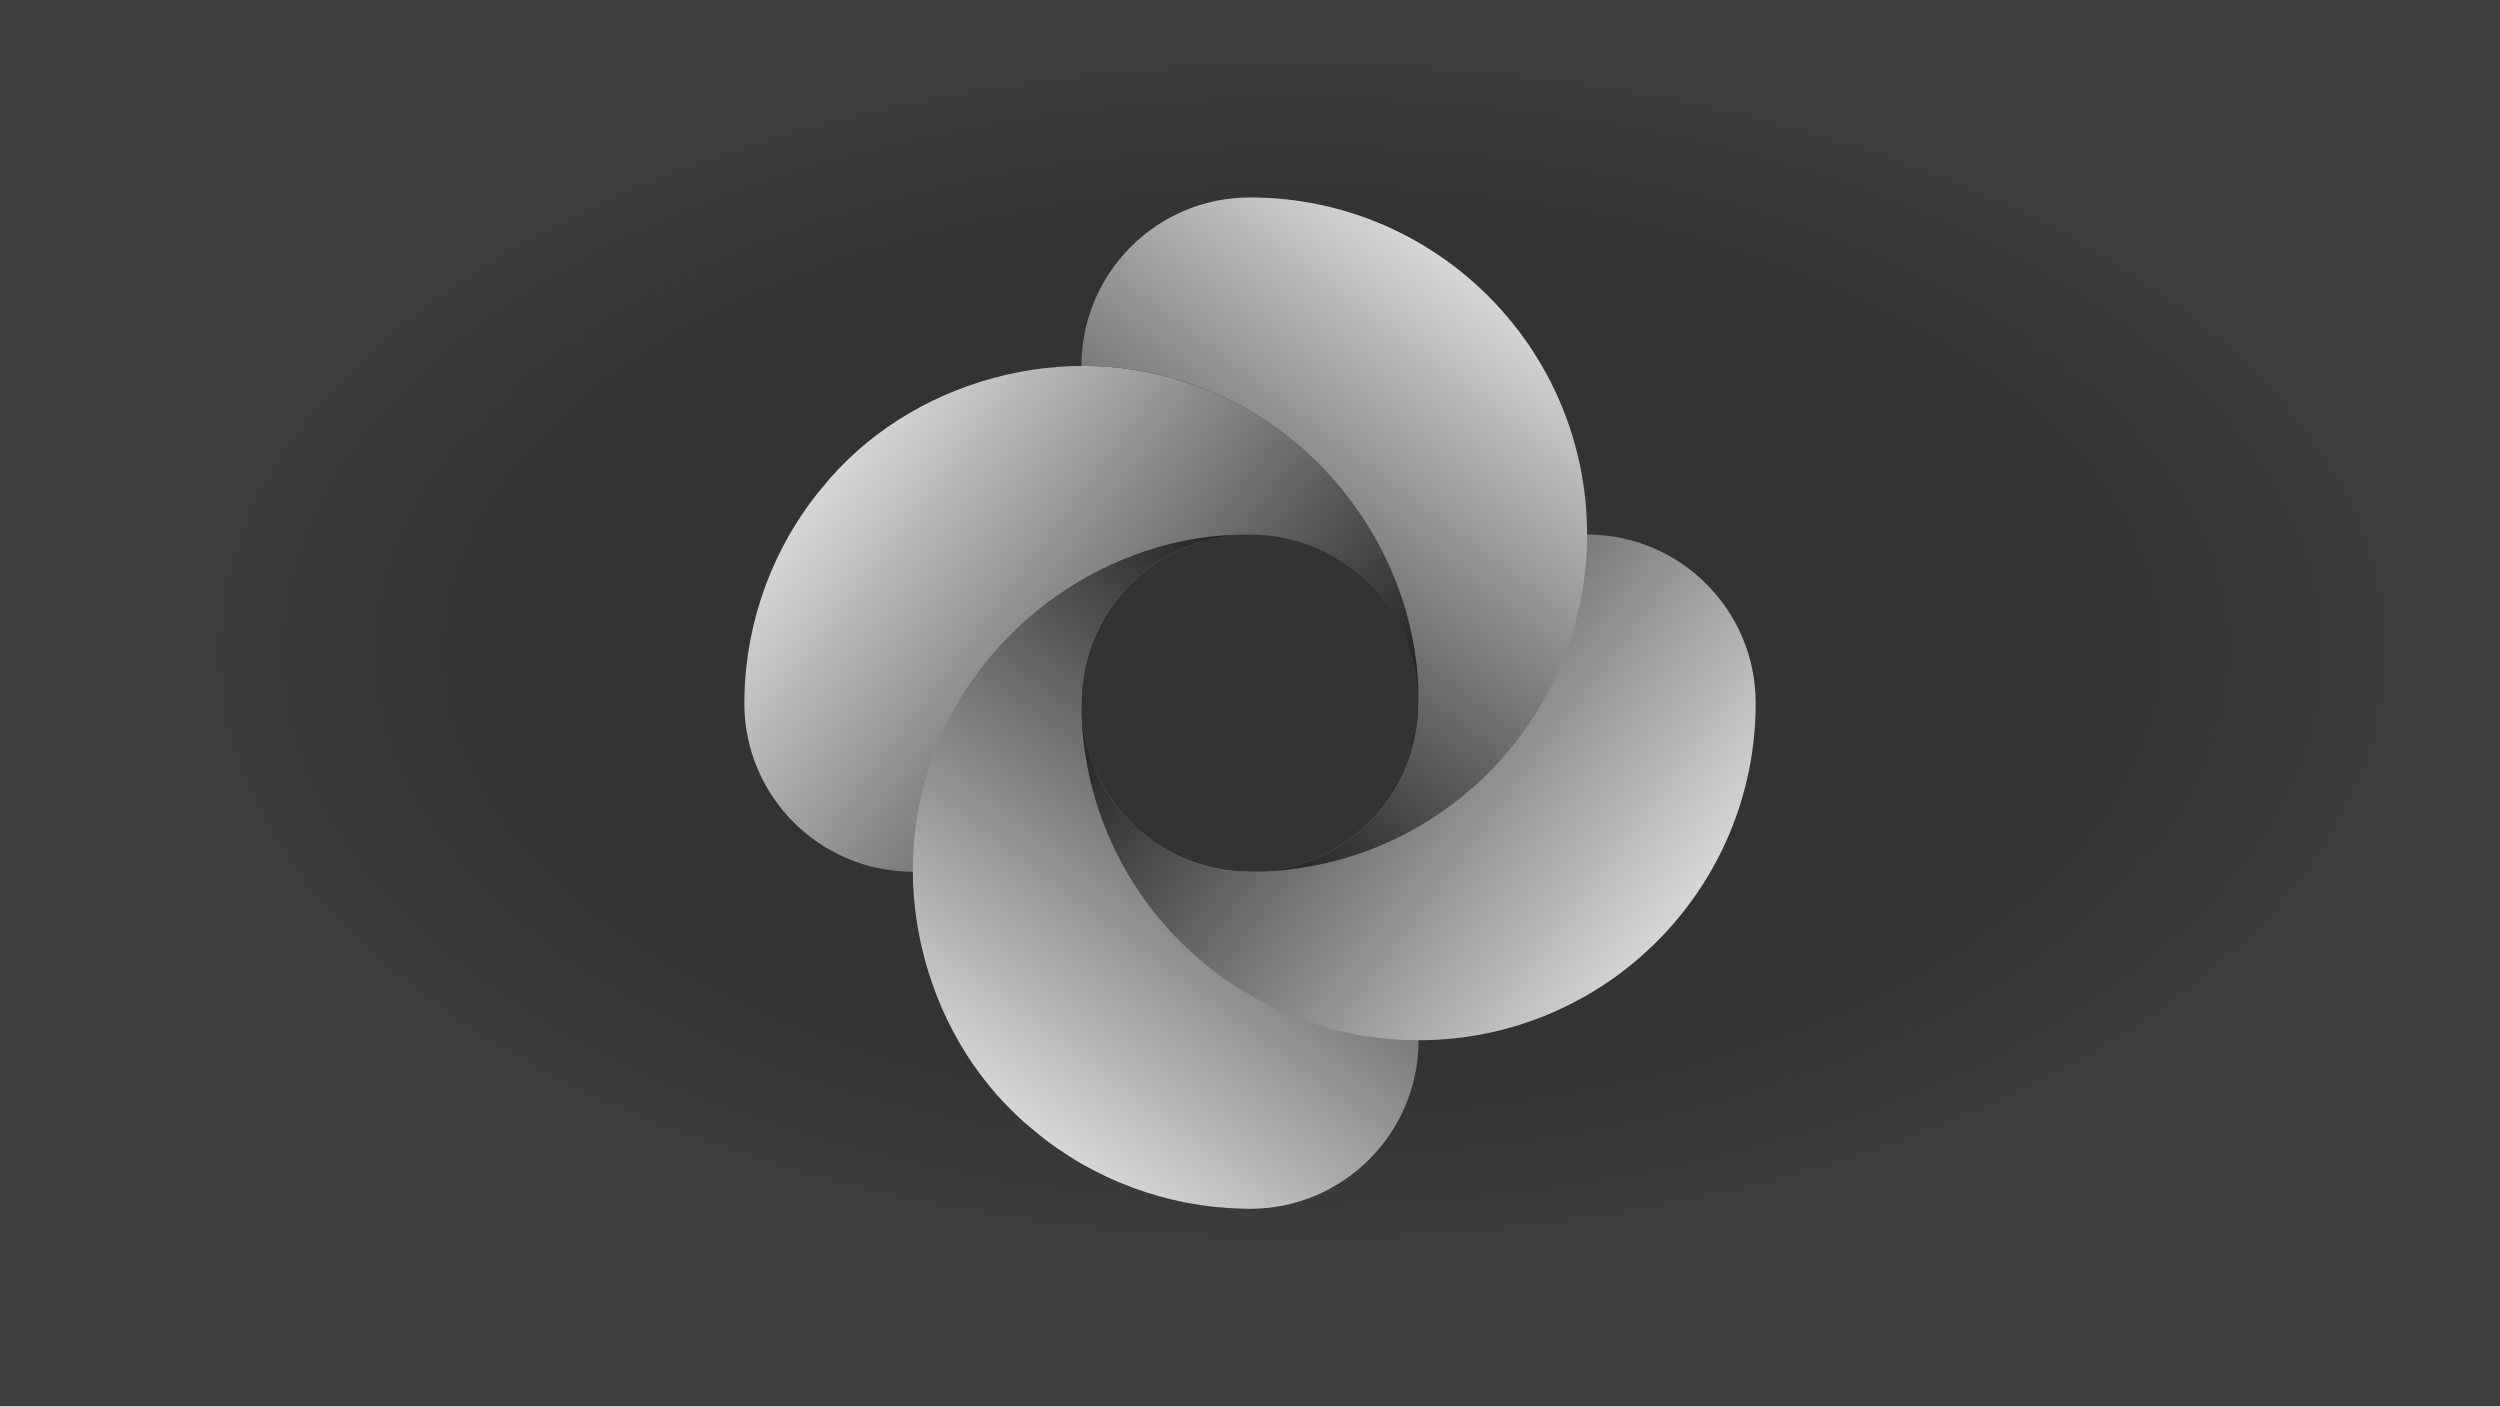
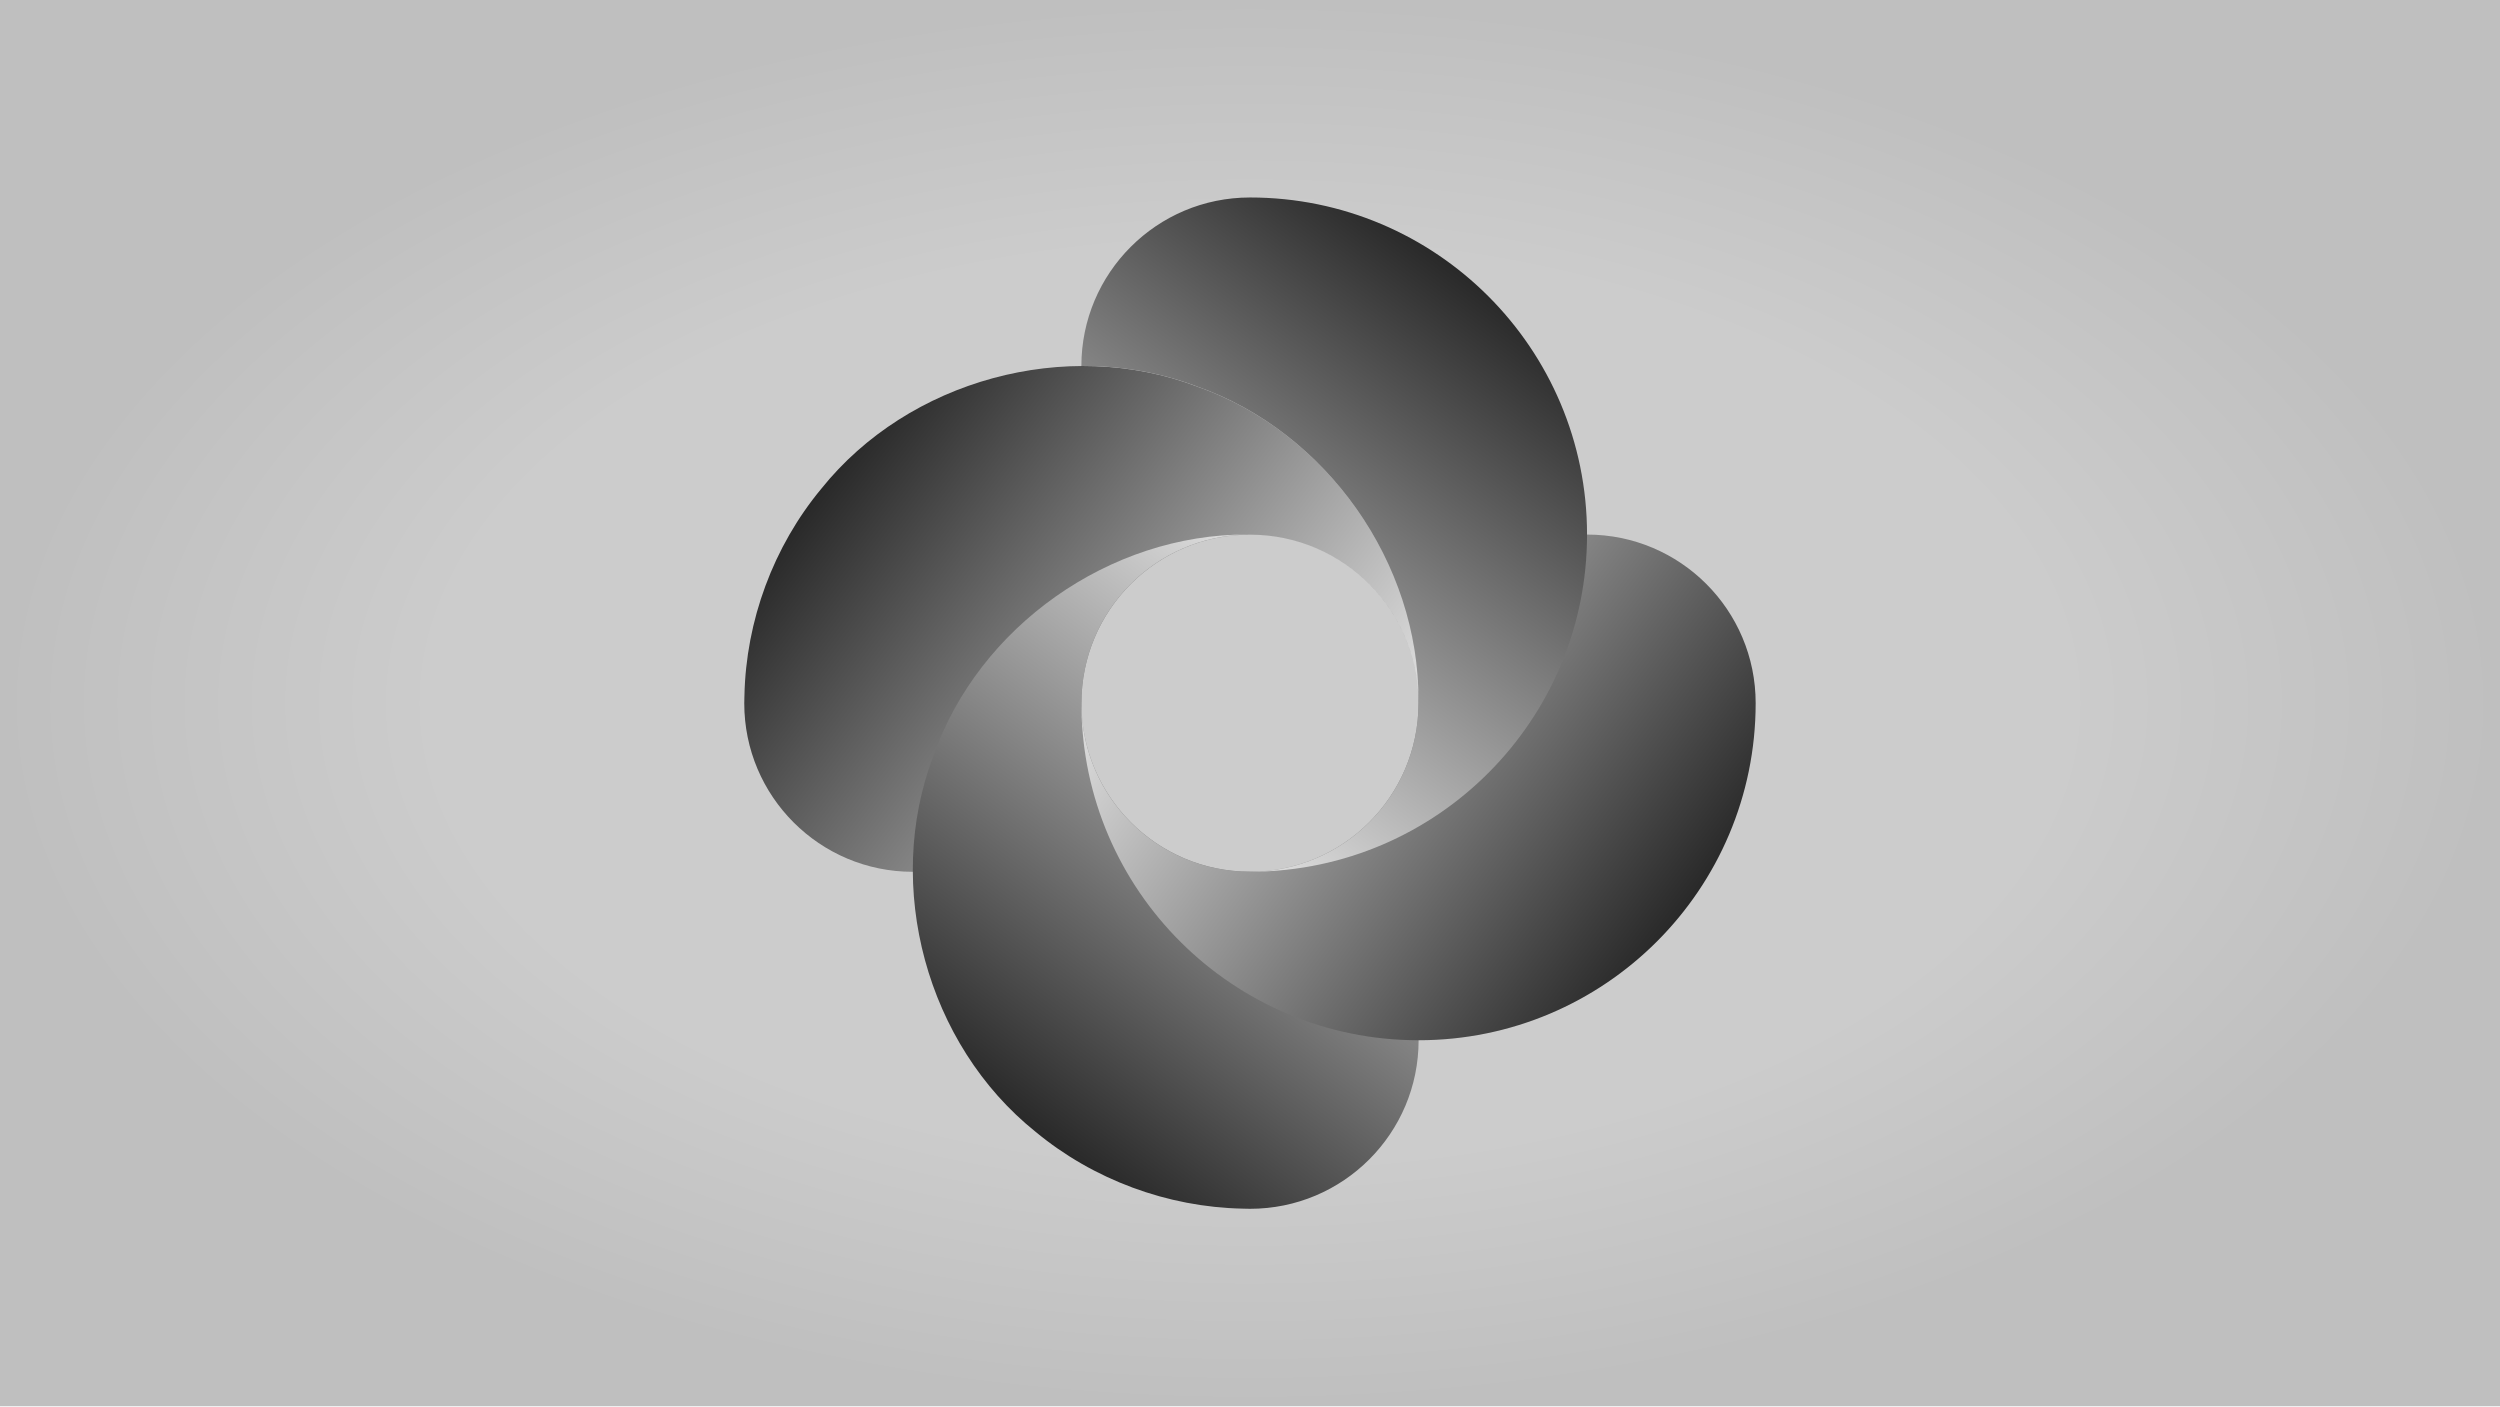
- <svg xmlns="http://www.w3.org/2000/svg" xmlns:xlink="http://www.w3.org/1999/xlink" width="1920" height="1080" viewBox="0 0 508 285.75" version="1.1" id="svg1032">
+ <svg xmlns="http://www.w3.org/2000/svg" xmlns:xlink="http://www.w3.org/1999/xlink" width="1920" height="1080" version="1.1" viewBox="0 0 508 285.75">
  <style>
-       #rect1871 {
-          fill: url(#radialGradient857);
-          transition: all 1s;
-       }
+         #bw stop[offset="1"] {
+             stop-color: #fff;
+         }

-       #bw stop:nth-child(1) {
-          stop-color: black;
-       }
+         #bw stop[offset="0"] {
+             stop-color: #000;
+         }

-       #bw stop:nth-child(2) {
-          stop-color: white;
-       }
+         rect {
+             fill: url(#radialGradient1729);
+         }

-       @media (prefers-color-scheme: dark) {
-          #rect1871 {
-             fill: url(#radialGradient857);
-          }
+         @media (prefers-color-scheme: light) {
+             #bw stop[offset="1"] {
+                 stop-color: #fff;
+             }

-          #bw stop:nth-child(1) {
-          stop-color: black;
-          }
+             #bw stop[offset="0"] {
+                 stop-color: #000;
+             }

-          #bw stop:nth-child(2) {
-          stop-color: white;
-          }
-       }
+             rect {
+                 fill: url(#radialGradient1729);
+             }
+         }

-       @media (prefers-color-scheme: light) {
-          #rect1871 {
-             fill: url(#radialGradient1729);
-          }
+         @media (prefers-color-scheme: dark) {
+             #bw stop[offset="0"] {
+                 stop-color: #fff;
+             }

-          #bw stop:nth-child(2) {
-          stop-color: black;
-          }
+             #bw stop[offset="1"] {
+                 stop-color: #000;
+             }

-          #bw stop:nth-child(1) {
-          stop-color: white;
-          }
-       }
-    </style>
-   <defs id="defs1026">
-     <linearGradient id="bg-dark">
-       <stop style="stop-color:#333333;stop-opacity:1" offset="0" id="stop851" />
-       <stop style="stop-color:#333333;stop-opacity:1" offset="0.651" id="stop1209" />
-       <stop style="stop-color:#404040;stop-opacity:1" offset="1" id="stop853" />
+             rect {
+                 fill: url(#radialGradient857);
+             }
+         }
+     </style>
+   <defs>
+     <linearGradient id="linearGradient2196" x1="303.45" x2="268.17" y1="170.59" y2="144.13" gradientTransform="translate(138.83 34.595)" gradientUnits="userSpaceOnUse" xlink:href="#bw" />
+     <linearGradient id="bw">
+       <stop offset="0" />
+       <stop offset="1" />
    </linearGradient>
-     <linearGradient id="bg-light">
-       <stop style="stop-color:#cccccc;stop-opacity:1" offset="0" id="stop1723" />
-       <stop style="stop-color:#cccccc;stop-opacity:1;" offset="0.651" id="stop2273" />
-       <stop style="stop-color:#bfbfbf;stop-opacity:1" offset="1" id="stop1725" />
-     </linearGradient>
-     <radialGradient xlink:href="#bg-light" id="radialGradient1729" cx="254" cy="153.458" fx="254" fy="153.458" r="264.583" gradientTransform="matrix(0.96,0,0,0.5399999,10.16001,60.00751)" gradientUnits="userSpaceOnUse" />
-     <rect x="133.1" y="26.727" width="264.597" height="200.987" id="rect2170" />
-     <linearGradient xlink:href="#bw" id="linearGradient2196" gradientUnits="userSpaceOnUse" gradientTransform="translate(138.8334,34.59466)" x1="303.452" y1="170.593" x2="268.175" y2="144.131" />
-     <linearGradient id="bw">
-       <stop style="stop-opacity:1" offset="0" id="stop2034" />
-       <stop style="stop-opacity:1" offset="1" id="stop2036" />
-     </linearGradient>
-     <linearGradient xlink:href="#bw" id="linearGradient2198" gradientUnits="userSpaceOnUse" gradientTransform="translate(138.8334,34.59466)" x1="303.452" y1="152.954" x2="276.99" y2="188.232" />
-     <linearGradient xlink:href="#bw" id="linearGradient2200" gradientUnits="userSpaceOnUse" gradientTransform="translate(138.8334,34.59466)" x1="285.813" y1="152.954" x2="321.09" y2="179.412" />
-     <linearGradient xlink:href="#bw" id="linearGradient2309" gradientUnits="userSpaceOnUse" gradientTransform="translate(138.8334,34.59466)" x1="285.813" y1="170.593" x2="312.271" y2="135.316" />
-     <radialGradient xlink:href="#bg-dark" id="radialGradient857" cx="264.583" cy="132.292" fx="264.583" fy="132.292" r="264.583" gradientTransform="matrix(0.92,0,0,0.5,560.9167,66.14584)" gradientUnits="userSpaceOnUse" />
+     <linearGradient id="linearGradient2198" x1="303.45" x2="276.99" y1="152.95" y2="188.23" gradientTransform="translate(138.83 34.595)" gradientUnits="userSpaceOnUse" xlink:href="#bw" />
+     <linearGradient id="linearGradient2200" x1="285.81" x2="321.09" y1="152.95" y2="179.41" gradientTransform="translate(138.83 34.595)" gradientUnits="userSpaceOnUse" xlink:href="#bw" />
+     <linearGradient id="linearGradient2309" x1="285.81" x2="312.27" y1="170.59" y2="135.32" gradientTransform="translate(138.83 34.595)" gradientUnits="userSpaceOnUse" xlink:href="#bw" />
+     <linearGradient id="linearGradient2115" x1="268.17" x2="303.45" y1="144.13" y2="170.59" gradientTransform="translate(129.41 -40.572)" gradientUnits="userSpaceOnUse" xlink:href="#bw" />
+     <linearGradient id="linearGradient2117" x1="276.99" x2="303.45" y1="188.23" y2="152.95" gradientTransform="translate(129.41 -40.572)" gradientUnits="userSpaceOnUse" xlink:href="#bw" />
+     <linearGradient id="linearGradient2119" x1="321.09" x2="285.81" y1="179.41" y2="152.95" gradientTransform="translate(129.41 -40.572)" gradientUnits="userSpaceOnUse" xlink:href="#bw" />
+     <linearGradient id="linearGradient2311" x1="312.27" x2="285.81" y1="135.32" y2="170.59" gradientTransform="translate(129.41 -40.572)" gradientUnits="userSpaceOnUse" xlink:href="#bw" />
+     <radialGradient id="radialGradient857" cx="264.58" cy="132.29" r="264.58" gradientTransform="matrix(.92 0 0 .5 560.92 66.146)" gradientUnits="userSpaceOnUse">
+       <stop style="stop-color:#333" offset="0" />
+       <stop style="stop-color:#333" offset=".651" />
+       <stop style="stop-color:#404040" offset="1" />
+     </radialGradient>
+     <radialGradient id="radialGradient1729" cx="254" cy="153.46" r="264.58" gradientTransform="matrix(.96 0 0 .54 10.16 60.008)" gradientUnits="userSpaceOnUse">
+       <stop style="stop-color:#ccc" offset="0" />
+       <stop style="stop-color:#ccc" offset=".651" />
+       <stop style="stop-color:#bfbfbf" offset="1" />
+     </radialGradient>
  </defs>
-   <g id="layer1" transform="translate(-539.75)">
-     <rect style="fill-opacity:1;stroke-width:0.706" id="rect1871" width="508" height="285.75" x="539.75" y="0" />
-     <g id="g2293" transform="matrix(3.88378,0,0,3.88378,-889.736,-619.7769)">
-       <path id="path833-3-6-5-6-2-9-9-3-5-5-9" style="fill:url(#linearGradient2196);fill-opacity:1;stroke:none;stroke-width:0.456" d="m 442.285,196.234 c 0.038,-7.189 -4.807,-14.069 -11.598,-16.438 -6.817,-2.593 -15.083,-0.344 -19.645,5.347 -2.511,3.027 -3.946,6.91 -4.025,10.841 -7e-5,0.003 -4.6e-4,0.007 -5.2e-4,0.01 a 8.819,8.819 0 0 0 -0.008,0.375 8.819,8.819 0 0 0 8.819,8.82 8.819,8.819 0 0 0 8.82,-8.82 h 5.2e-4 a 8.819,8.819 0 0 1 8.82,-8.82 8.819,8.819 0 0 1 8.818,8.685 z" />
-       <path id="path833-3-6-5-6-2-9-9-3-1-4-4-2" style="fill:url(#linearGradient2198);fill-opacity:1;stroke:none;stroke-width:0.456" d="m 433.331,187.549 c -7.189,-0.038 -14.069,4.807 -16.438,11.598 -2.593,6.817 -0.344,15.083 5.347,19.645 3.027,2.511 6.91,3.946 10.841,4.025 0.003,7e-5 0.007,4.6e-4 0.01,5.2e-4 a 8.819,8.819 0 0 0 0.375,0.008 8.819,8.819 0 0 0 8.82,-8.819 8.819,8.819 0 0 0 -8.82,-8.82 v -5.2e-4 a 8.819,8.819 0 0 1 -8.82,-8.82 8.819,8.819 0 0 1 8.685,-8.818 z" />
-       <path id="path833-3-7-5-1-5-8-7-7-7-0" style="fill:url(#linearGradient2200);fill-opacity:1;stroke:none;stroke-width:0.456" d="m 459.924,196.368 h -5.2e-4 a 8.819,8.819 0 0 0 -8.819,-8.819 8.819,8.819 0 0 0 -8.82,8.819 8.819,8.819 0 0 0 0,0.04 8.819,8.819 0 0 1 -8.819,8.779 8.819,8.819 0 0 1 -8.819,-8.703 17.639,17.639 0 0 0 17.638,17.522 17.639,17.639 0 0 0 17.639,-17.639 z" />
-       <path id="path833-3-7-5-1-5-8-7-6-4-0-6-4-6" style="fill:url(#linearGradient2309);fill-opacity:1;stroke:none;stroke-width:0.456" d="m 433.466,169.911 v 5.2e-4 a 8.819,8.819 0 0 0 -8.819,8.816 c 2.052,-0.013 4.105,0.332 6.04,1.068 6.792,2.37 11.636,9.249 11.598,16.438 h -5.2e-4 a 8.819,8.819 0 0 0 -8.818,-8.685 8.819,8.819 0 0 0 -0.109,0.001 8.819,8.819 0 0 0 0.108,5.2e-4 8.819,8.819 0 0 0 0.04,0 8.819,8.819 0 0 1 8.779,8.819 8.819,8.819 0 0 1 -8.703,8.819 17.639,17.639 0 0 0 17.522,-17.638 17.639,17.639 0 0 0 -17.639,-17.639 z" />
-     </g>
+   <rect x="-1.7012e-5" y="-8.5059e-6" width="508" height="285.75" />
+   <g transform="matrix(3.8838 0 0 3.8838 -1392.9 -327.84)">
+     <path d="m432.86 121.07c0.038-7.189-4.807-14.069-11.598-16.438-6.817-2.593-15.083-0.344-19.645 5.347-2.511 3.027-3.946 6.91-4.025 10.841-7e-5 3e-3 -4.6e-4 7e-3 -5.2e-4 0.01a8.819 8.819 0 0 0-8e-3 0.375 8.819 8.819 0 0 0 8.819 8.82 8.819 8.819 0 0 0 8.82-8.82h5.2e-4a8.819 8.819 0 0 1 8.82-8.82 8.819 8.819 0 0 1 8.818 8.685z" style="fill:url(#linearGradient2115)" />
+     <path d="m423.91 112.38c-7.189-0.038-14.069 4.807-16.438 11.598-2.593 6.817-0.344 15.083 5.347 19.645 3.027 2.511 6.91 3.946 10.841 4.025 3e-3 7e-5 7e-3 4.6e-4 0.01 5.2e-4a8.819 8.819 0 0 0 0.375 8e-3 8.819 8.819 0 0 0 8.82-8.819 8.819 8.819 0 0 0-8.82-8.82v-5.2e-4a8.819 8.819 0 0 1-8.82-8.82 8.819 8.819 0 0 1 8.685-8.818z" style="fill:url(#linearGradient2117)" />
+     <path d="m450.5 121.2h-5.2e-4a8.819 8.819 0 0 0-8.819-8.819 8.819 8.819 0 0 0-8.82 8.819 8.819 8.819 0 0 0 0 0.04 8.819 8.819 0 0 1-8.819 8.779 8.819 8.819 0 0 1-8.819-8.703 17.639 17.639 0 0 0 17.638 17.522 17.639 17.639 0 0 0 17.639-17.639z" style="fill:url(#linearGradient2119)" />
+     <path d="m424.04 94.744v5.2e-4a8.819 8.819 0 0 0-8.819 8.816c2.052-0.013 4.104 0.332 6.04 1.068 6.792 2.37 11.636 9.249 11.598 16.438h-5.2e-4a8.819 8.819 0 0 0-8.818-8.685 8.819 8.819 0 0 0-0.109 1e-3 8.819 8.819 0 0 0 0.108 5.2e-4 8.819 8.819 0 0 0 0.04 0 8.819 8.819 0 0 1 8.779 8.819 8.819 8.819 0 0 1-8.703 8.819 17.639 17.639 0 0 0 17.522-17.638 17.639 17.639 0 0 0-17.639-17.639z" style="fill:url(#linearGradient2311)" />
  </g>
</svg>
